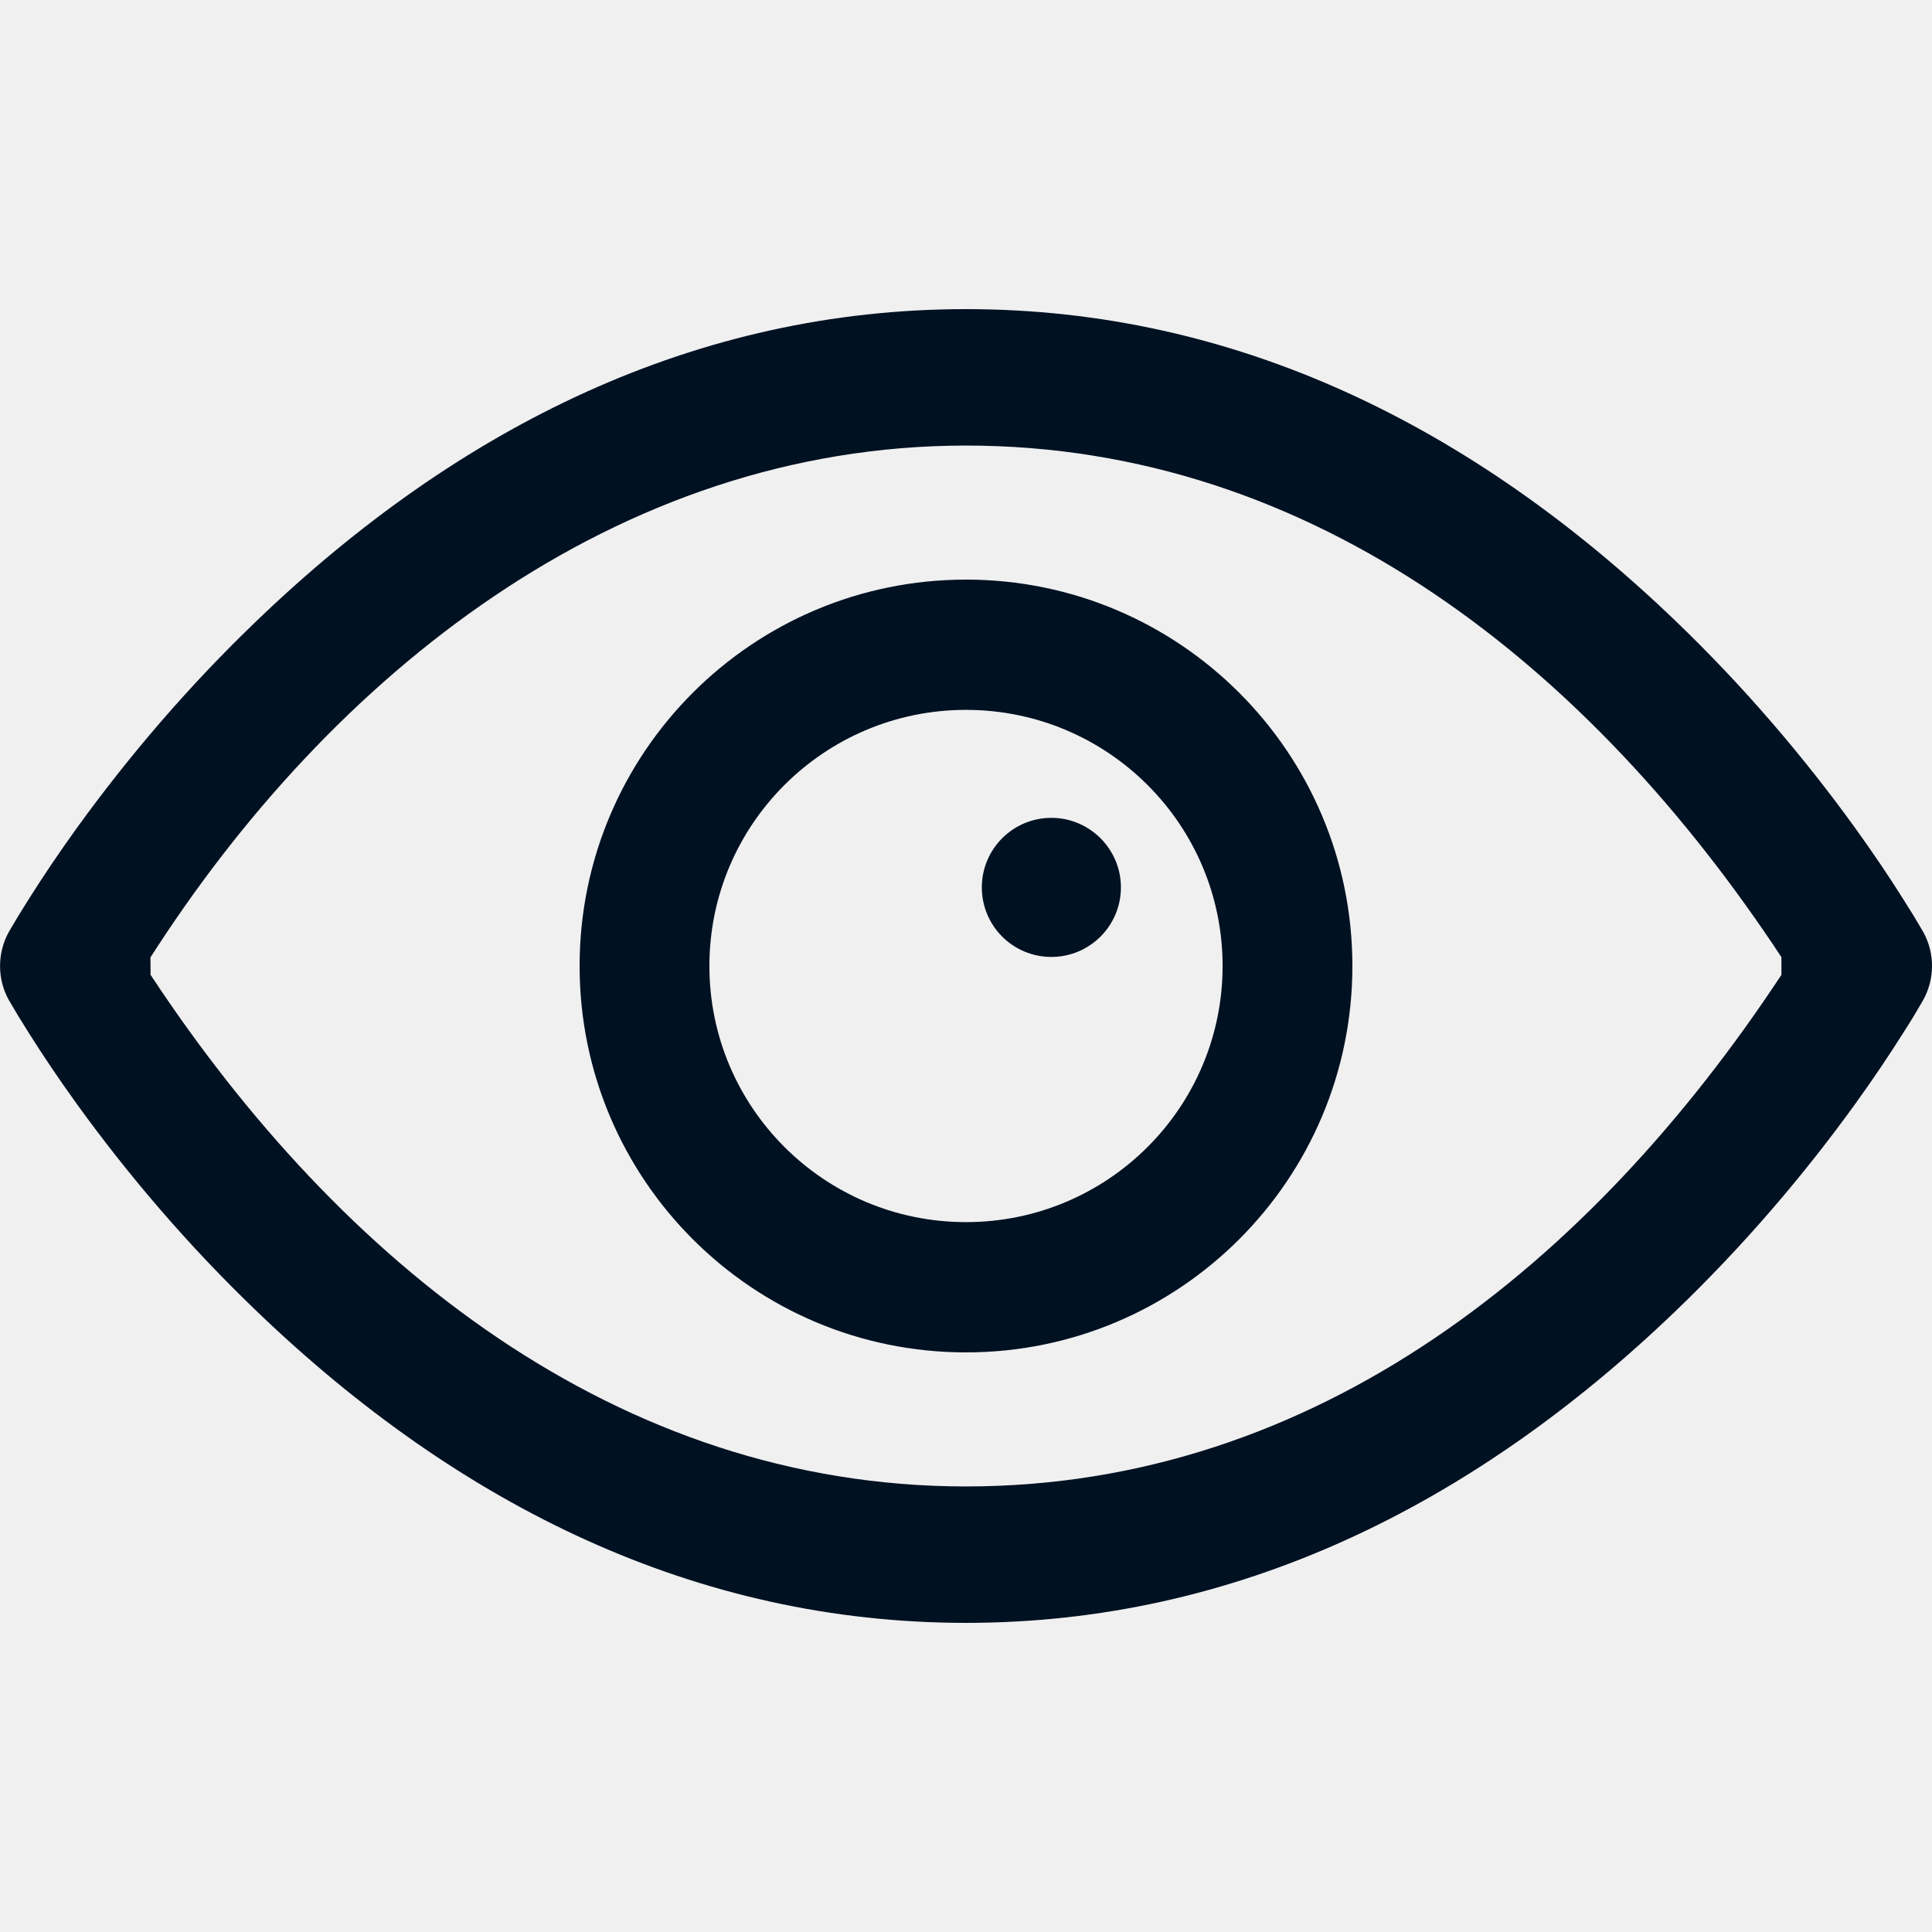
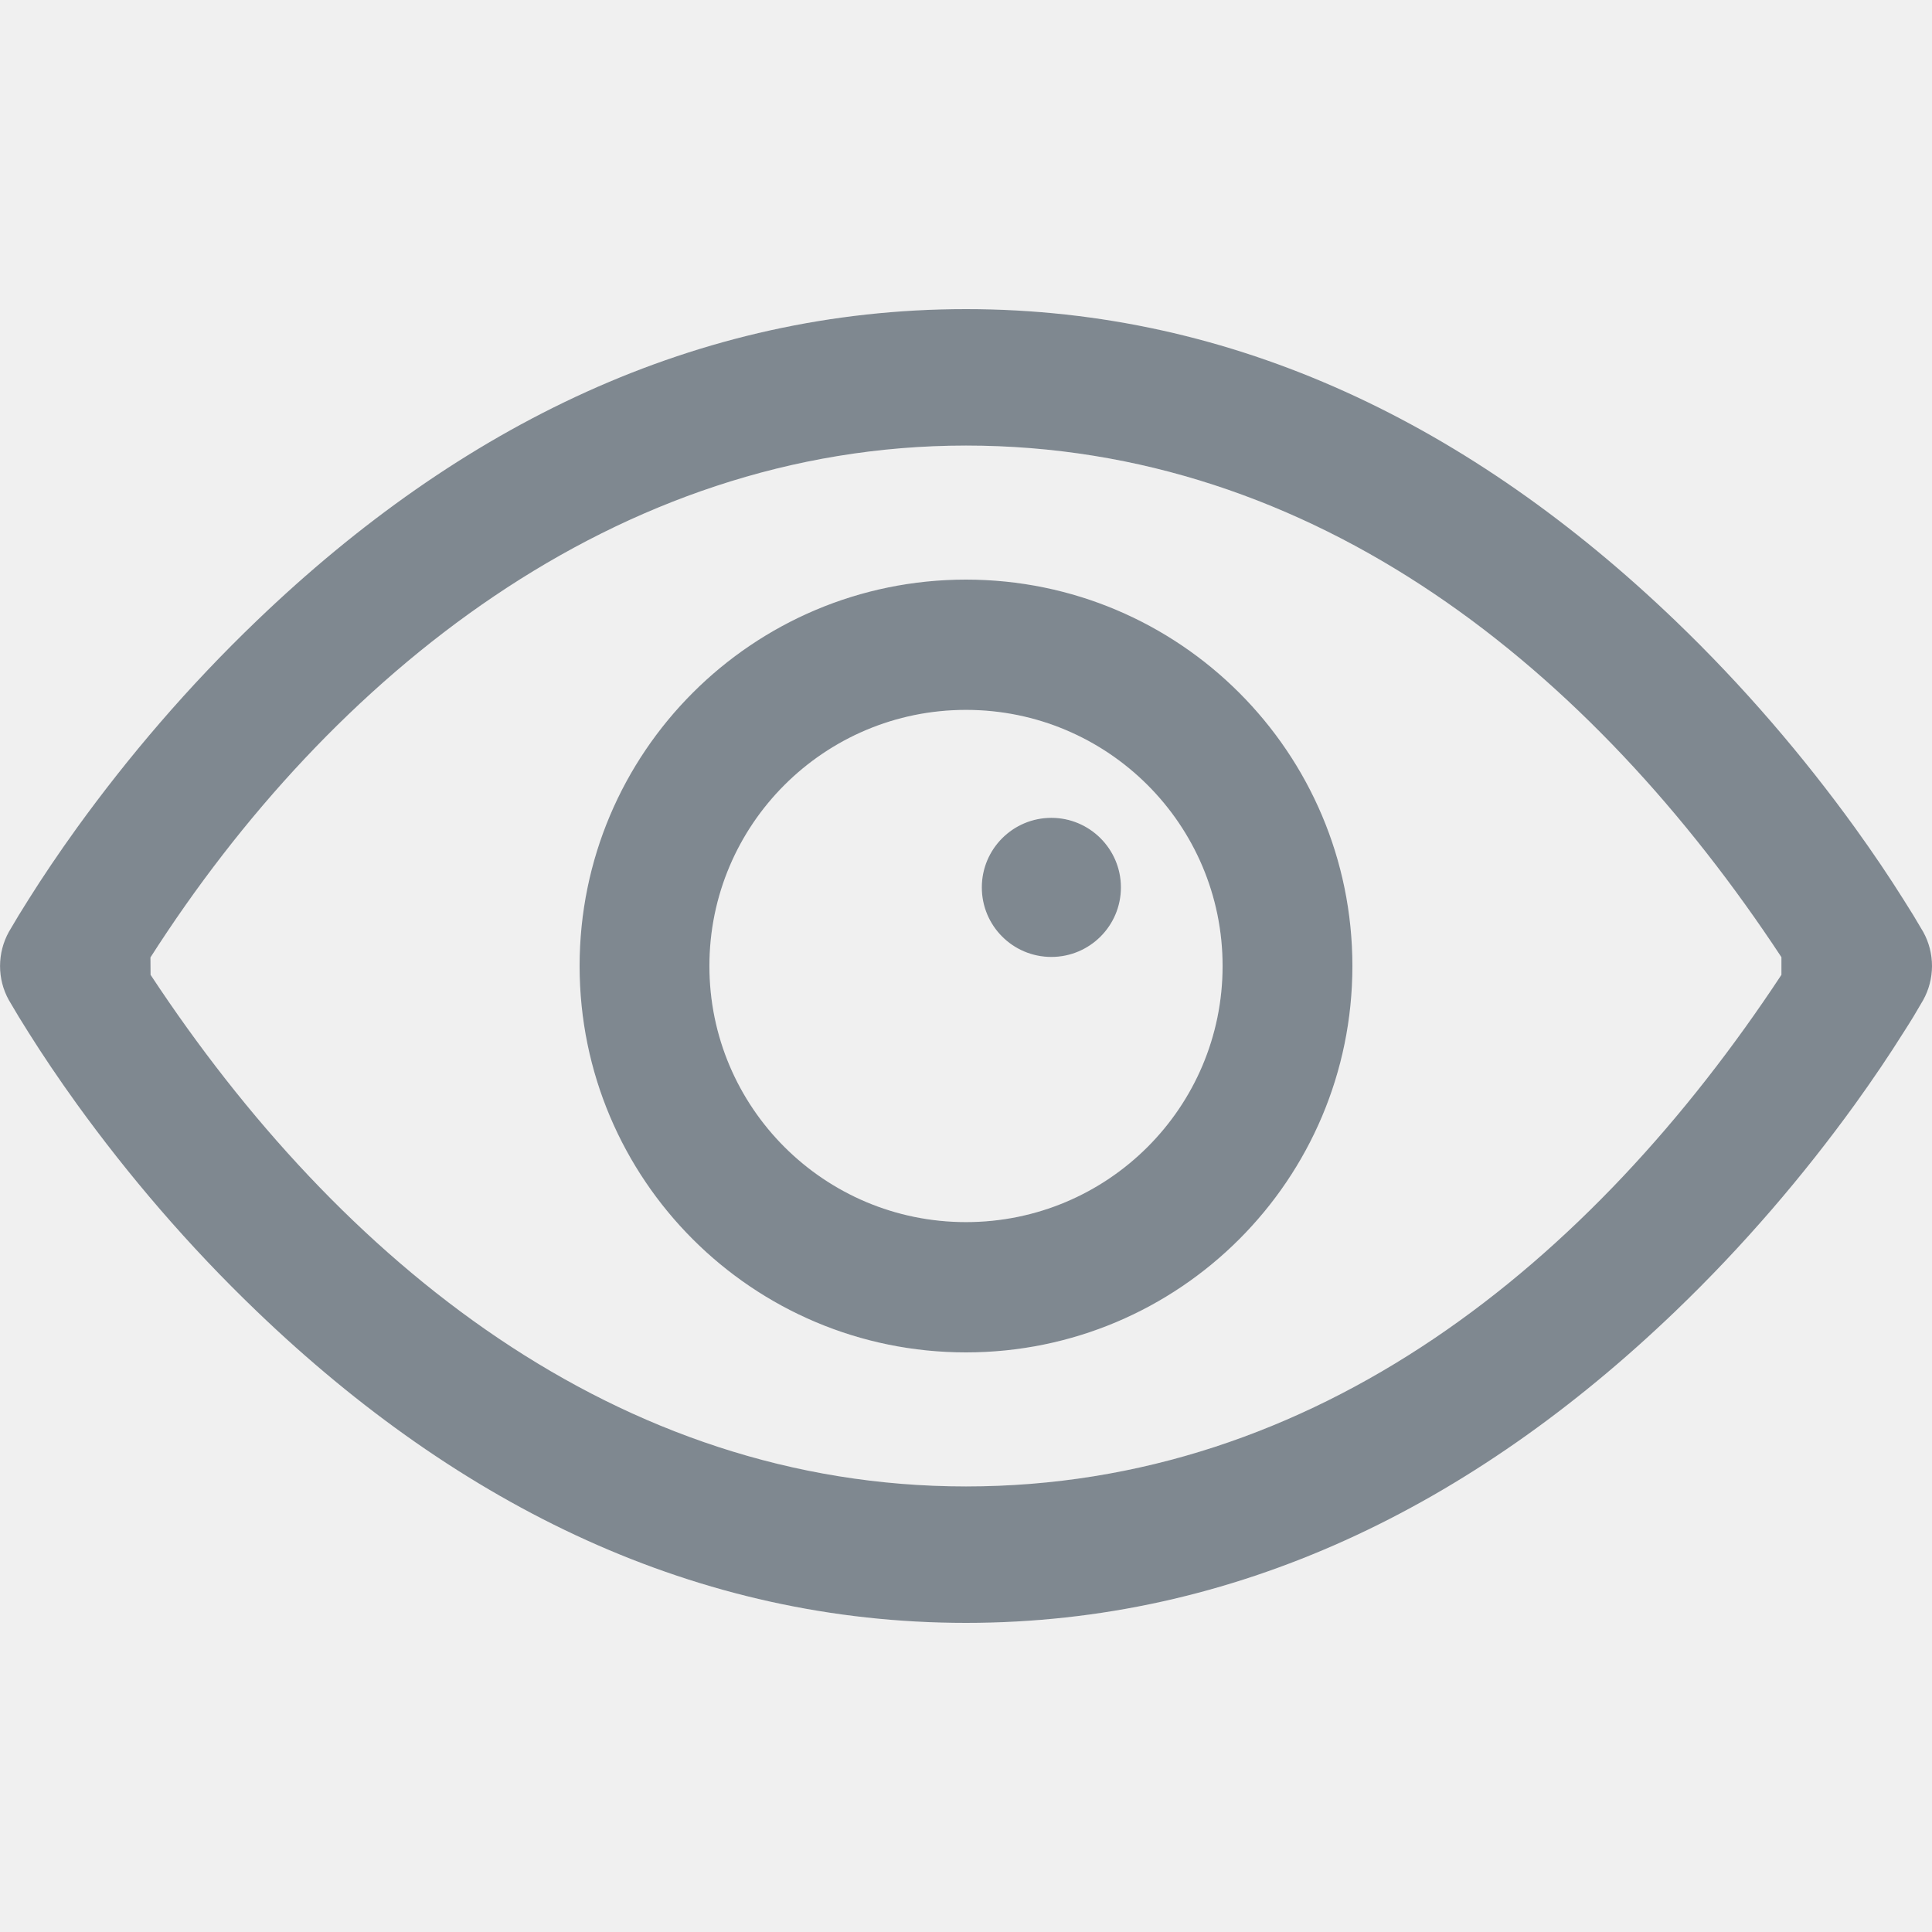
<svg xmlns="http://www.w3.org/2000/svg" xmlns:xlink="http://www.w3.org/1999/xlink" width="16px" height="16px" viewBox="0 0 16 16" version="1.1">
  <defs>
    <path d="M8,2.56 C10.229,2.56 12.191,3.525 13.873,5.139 C14.441,5.684 14.938,6.268 15.363,6.856 C15.515,7.067 15.648,7.265 15.763,7.448 C15.835,7.562 15.857,7.597 15.927,7.717 C16.025,7.893 16.024,8.109 15.926,8.284 C15.857,8.403 15.836,8.438 15.763,8.552 C15.648,8.735 15.515,8.933 15.363,9.144 C14.938,9.732 14.441,10.316 13.873,10.861 C12.191,12.475 10.229,13.44 8,13.44 C5.771,13.44 3.809,12.475 2.128,10.861 C1.559,10.316 1.062,9.732 0.637,9.144 C0.485,8.933 0.352,8.735 0.237,8.552 C0.165,8.438 0.144,8.403 0.073,8.282 C-0.024,8.108 -0.024,7.892 0.074,7.716 C0.144,7.597 0.165,7.562 0.237,7.448 C0.352,7.265 0.485,7.067 0.637,6.856 C1.062,6.268 1.559,5.684 2.128,5.139 C3.809,3.525 5.771,2.56 8,2.56 Z M8,3.69 C5.099,3.69 2.735,5.601 1.246,7.929 L1.246,7.929 L1.247,8.073 C2.814,10.451 5.11,12.31 8,12.31 C10.9,12.31 13.178,10.462 14.753,8.073 L14.753,8.073 L14.753,7.927 C13.182,5.543 10.895,3.69 8,3.69 Z M8,4.8 C6.233,4.8 4.8,6.232 4.8,8 C4.8,9.768 6.233,11.2 8,11.2 C9.767,11.2 11.2,9.768 11.2,8 C11.2,6.232 9.767,4.8 8,4.8 Z M8,10.121 C6.826,10.121 5.875,9.171 5.875,8 C5.875,6.829 6.826,5.879 8,5.879 C9.174,5.879 10.125,6.829 10.125,8 C10.125,9.171 9.174,10.121 8,10.121 Z M8.707,7.925 C9.024,7.925 9.283,7.668 9.283,7.349 C9.283,7.031 9.024,6.773 8.707,6.773 C8.389,6.773 8.131,7.031 8.131,7.349 C8.131,7.668 8.389,7.925 8.707,7.925 Z" id="path-1" />
  </defs>
  <g id="Locations" stroke="none" stroke-width="1" fill="none" fill-rule="evenodd">
    <g id="Assets" transform="translate(-28, -129)">
      <g id="Group" transform="translate(28, 27)">
        <g transform="translate(0, 102)" id="Views">
-           <mask id="mask-2" fill="white">
+           <mask id="mask1" fill="grey">
            <use xlink:href="#path-1" />
          </mask>
          <use id="Mask" fill="#FFFFFF" xlink:href="#path-1" />
-           <g id="Group" mask="url(#mask-2)" fill="#001122">
+           <g id="Group" mask="url(#mask1)" fill="#001122">
            <g id="🎨-Color">
              <rect id="Rectangle-2" x="0" y="0" width="16" height="16" />
            </g>
          </g>
        </g>
      </g>
    </g>
  </g>
</svg>
